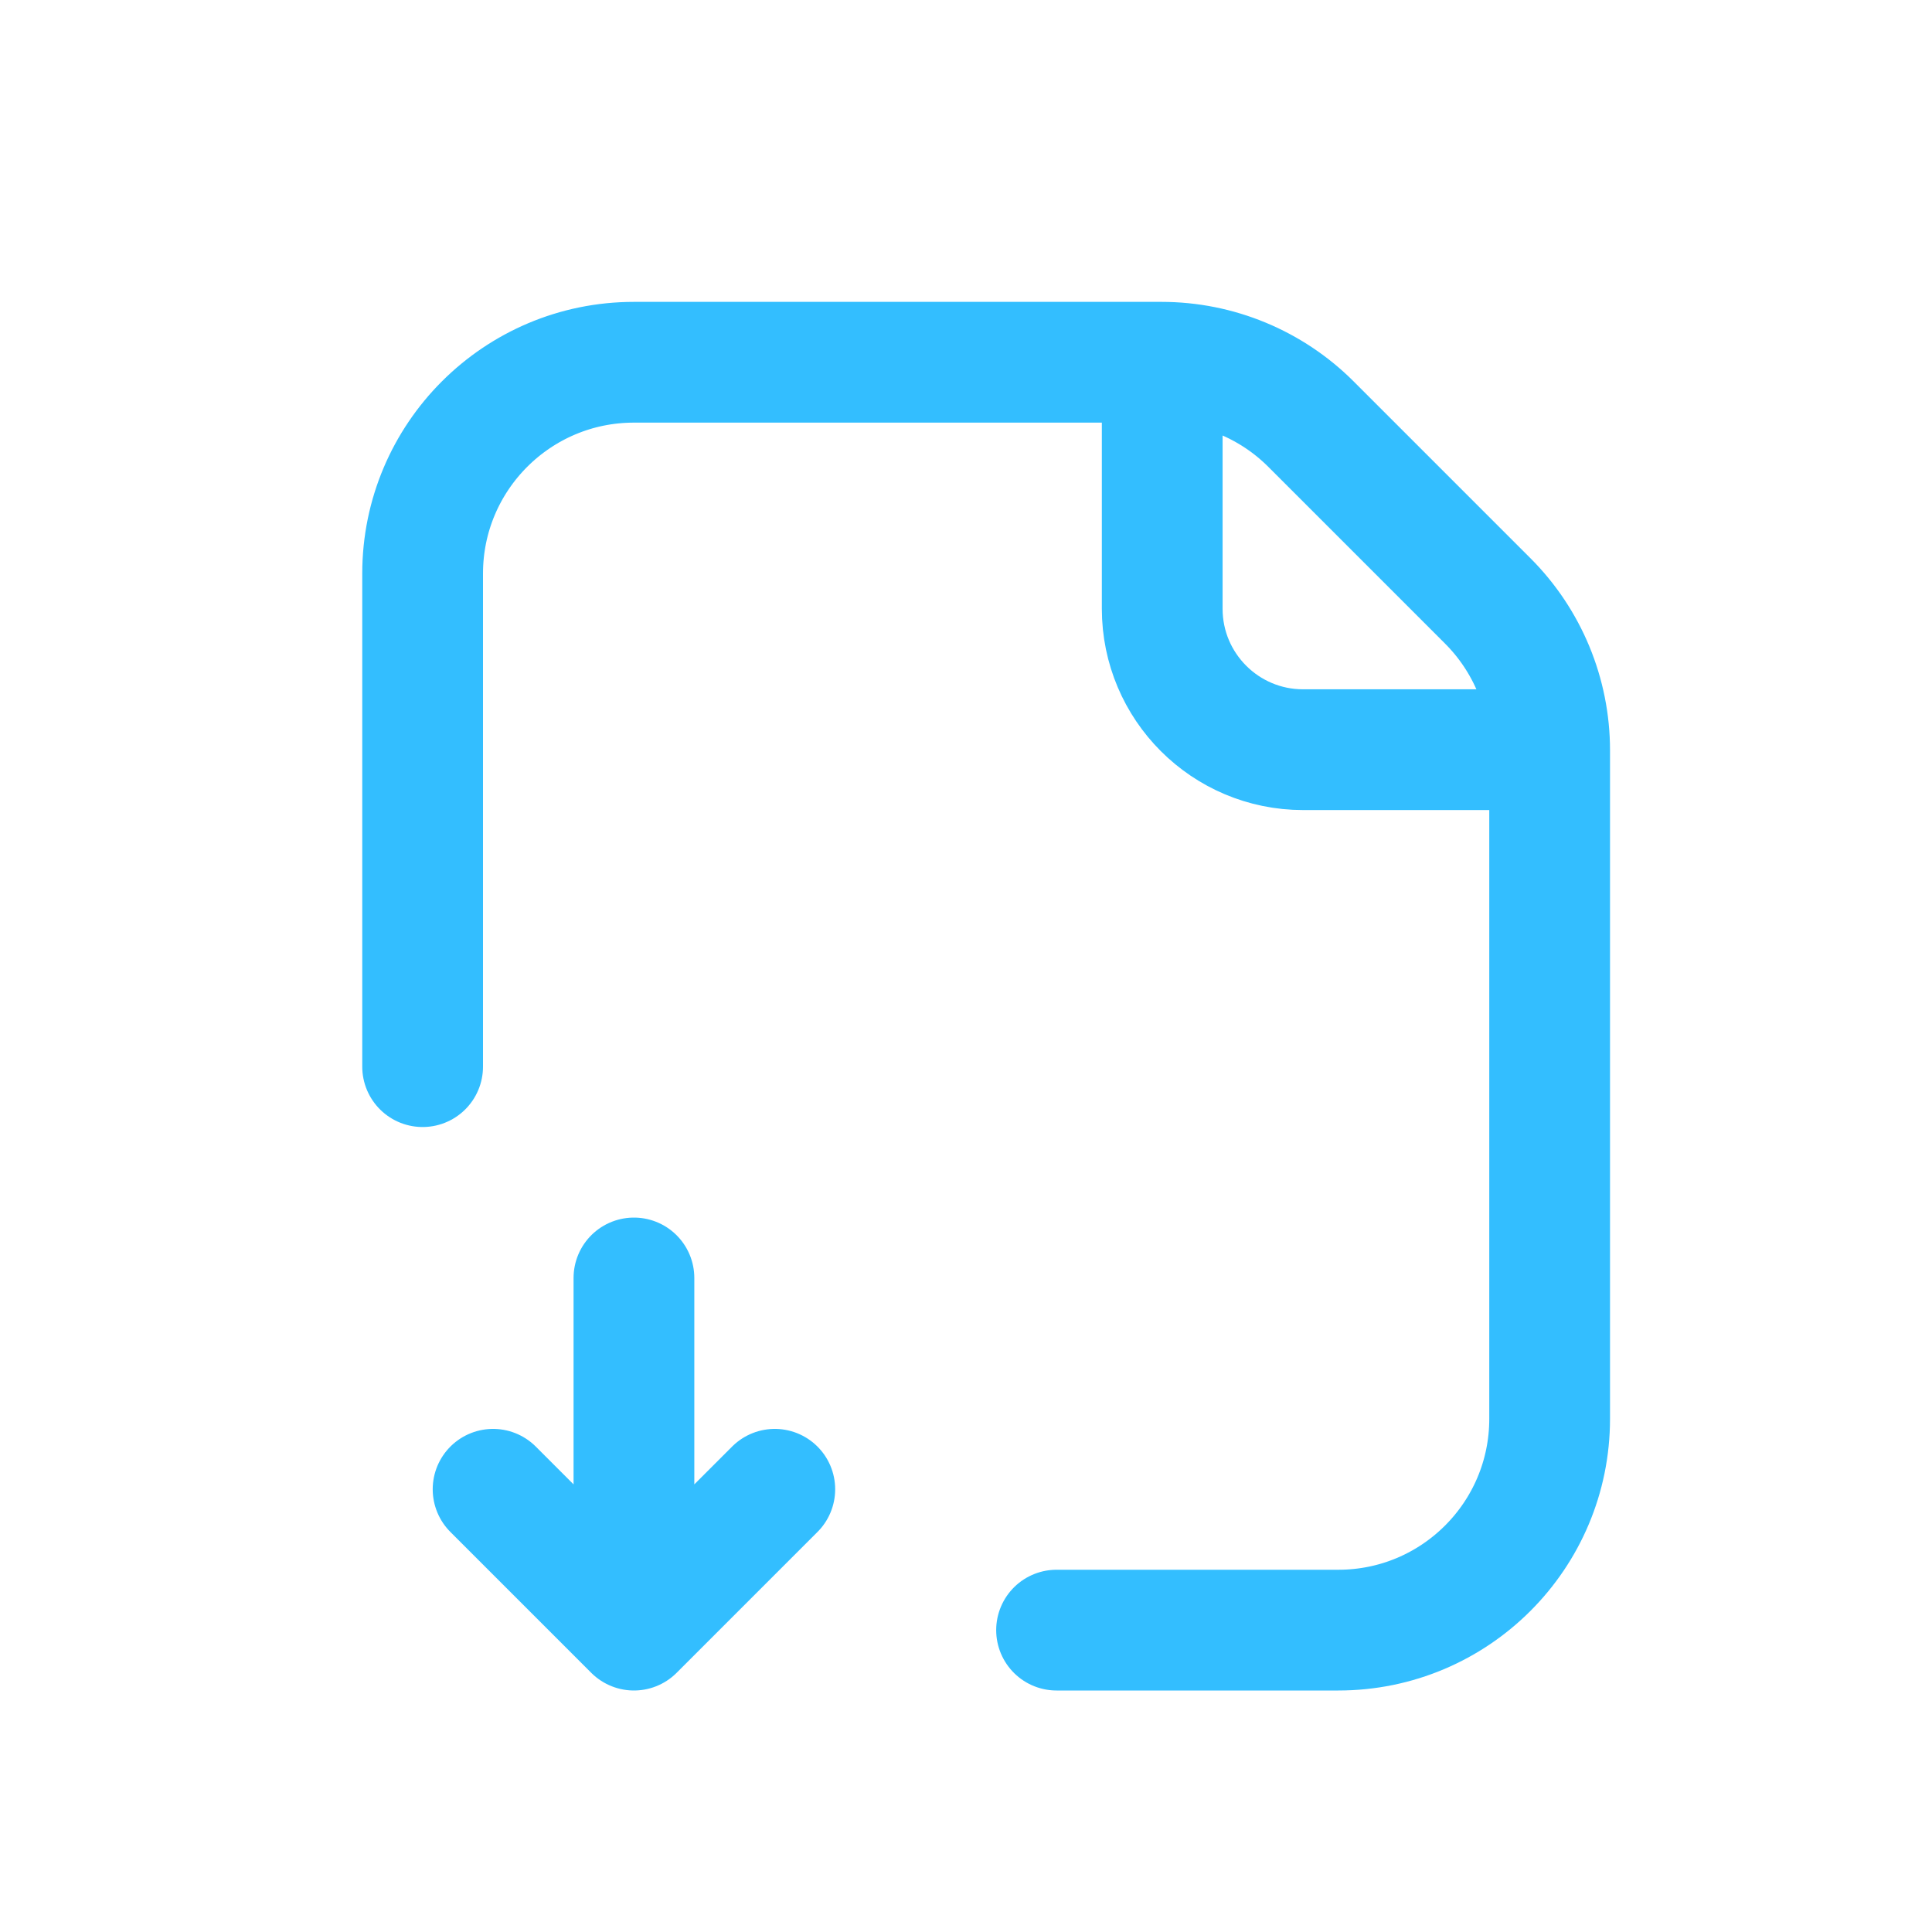
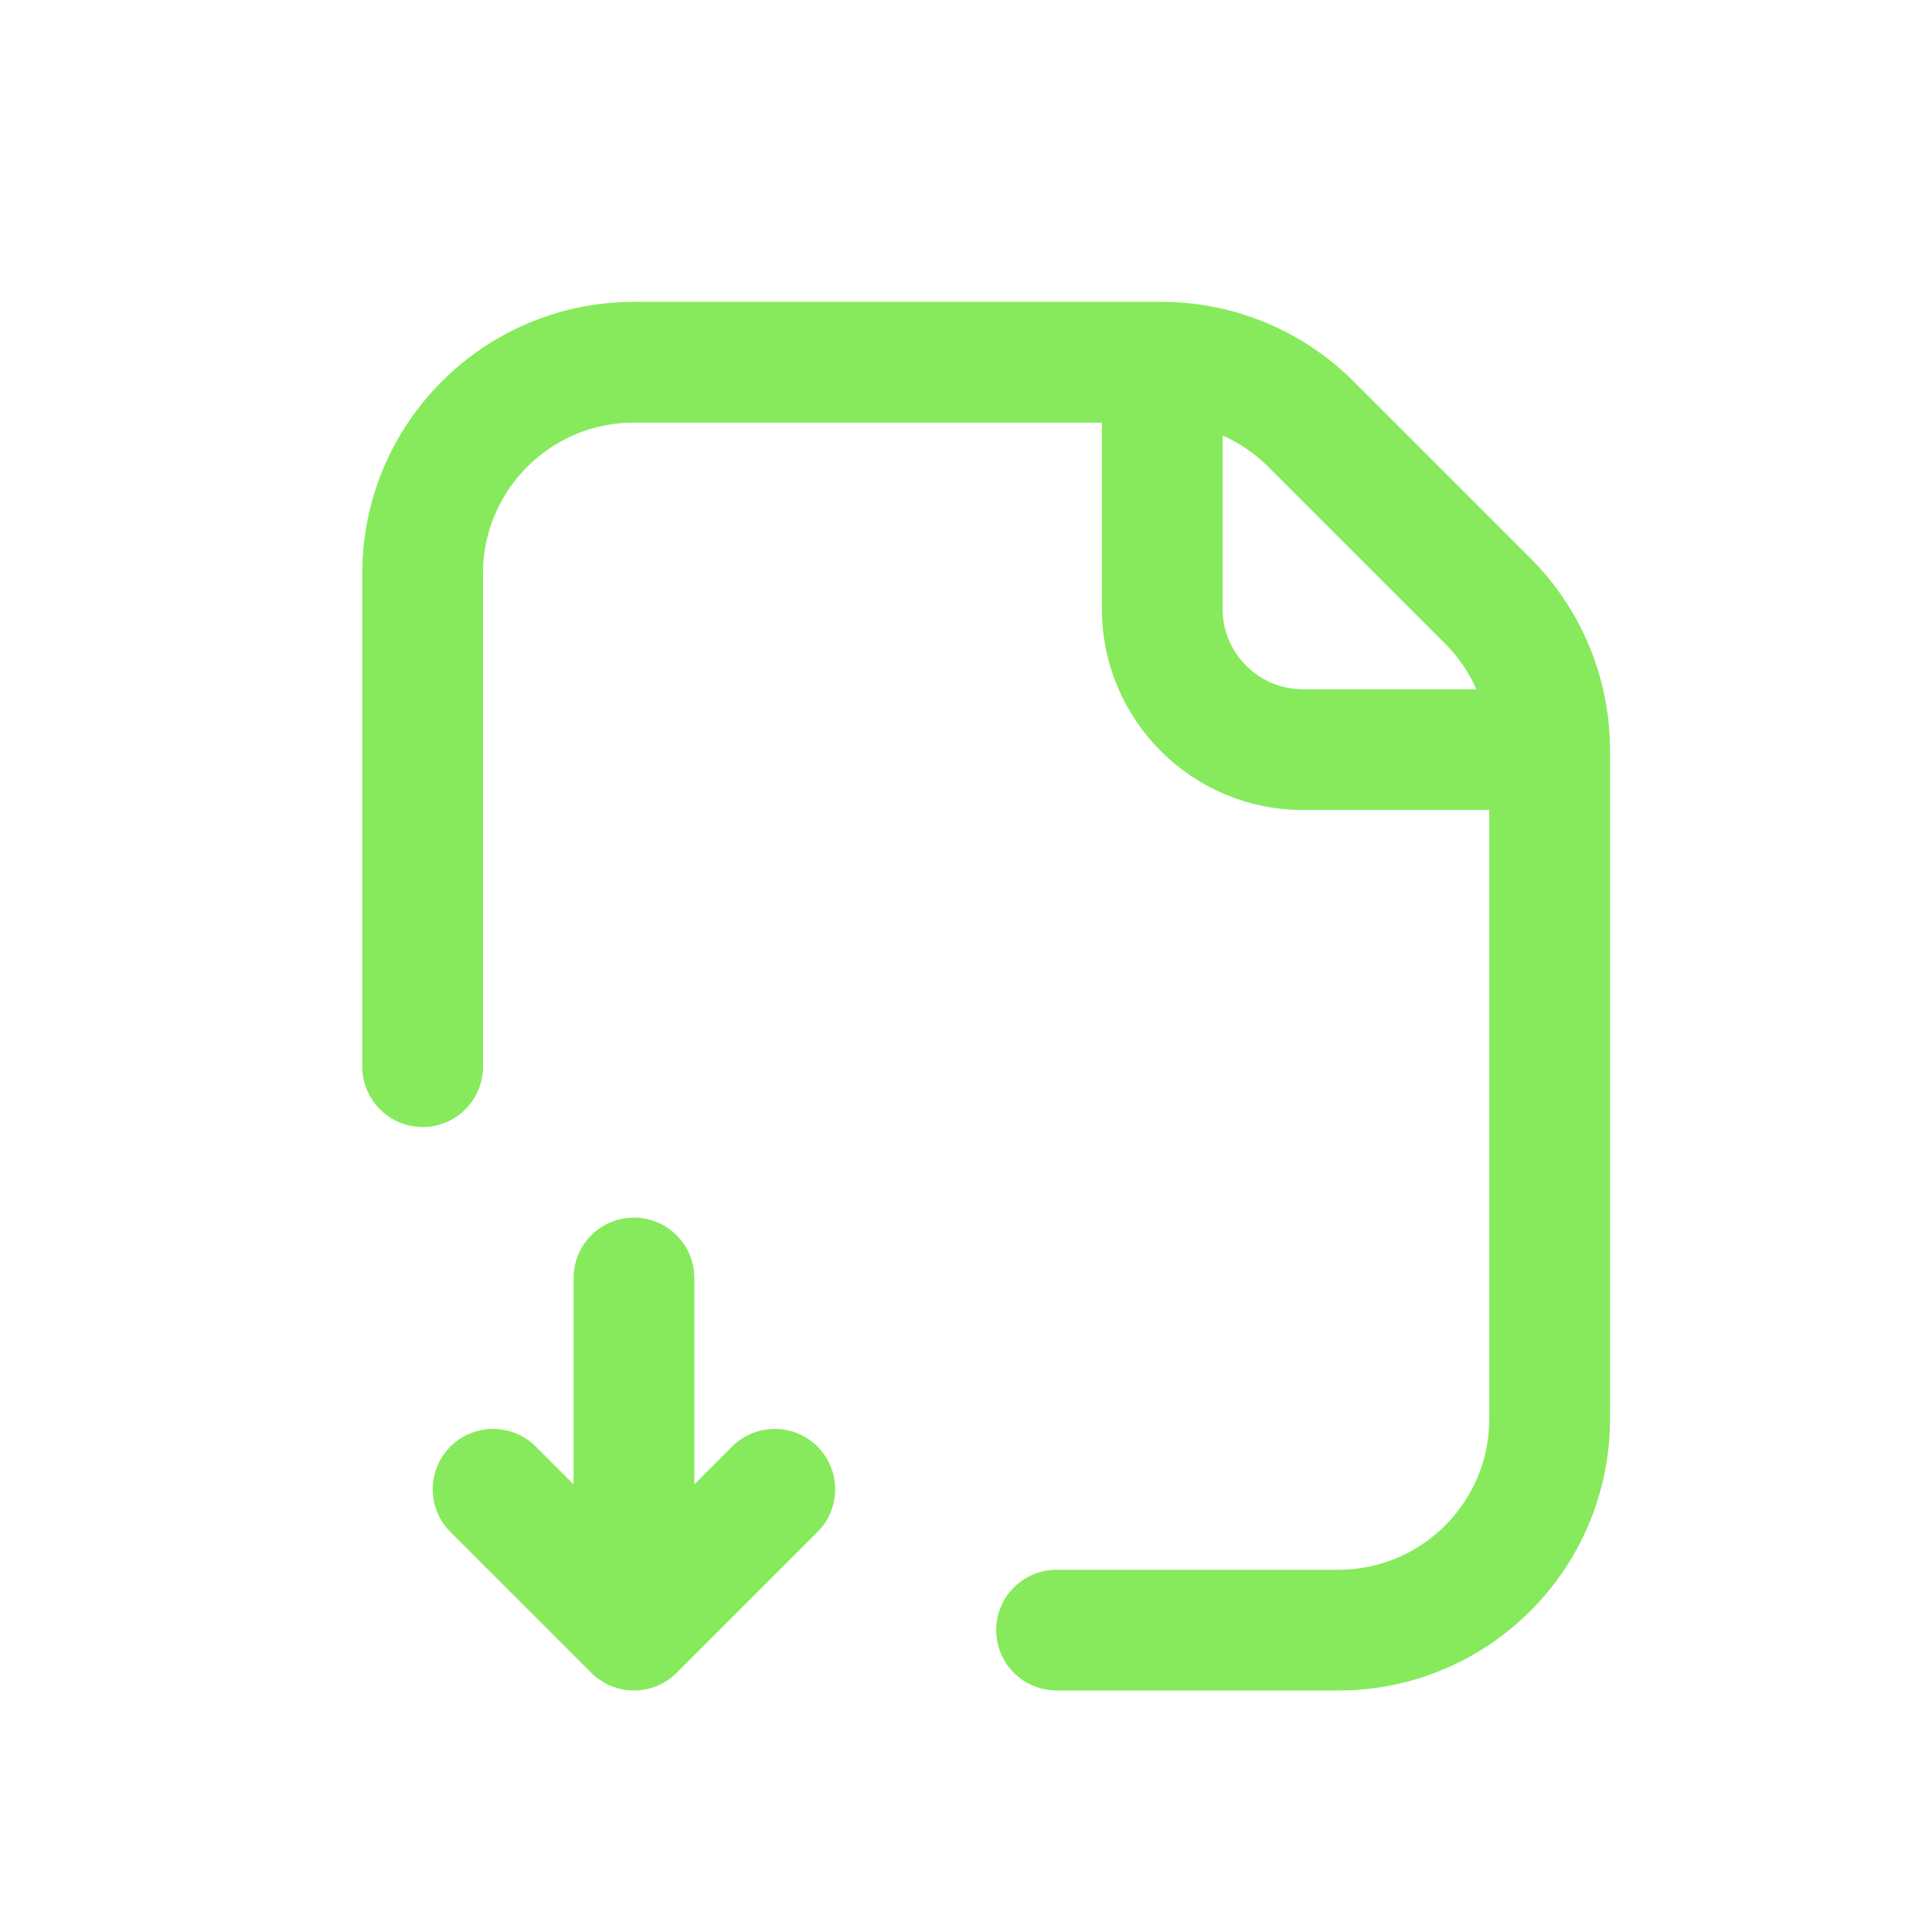
<svg xmlns="http://www.w3.org/2000/svg" width="32" height="32" viewBox="0 0 32 32" fill="none">
-   <path d="M17.5 27H22.167C24.1 27 25.667 25.433 25.667 23.5V12.428C25.667 11.499 25.298 10.609 24.642 9.953L21.714 7.025C21.058 6.369 20.167 6 19.239 6H10.5C8.567 6 7 7.567 7 9.5V17.667M25.667 12.417H21.583C20.295 12.417 19.25 11.372 19.25 10.083V6M10.5 21.167V27M10.5 27L12.833 24.667M10.5 27L8.167 24.667" stroke="#33BEFF" stroke-width="2" stroke-linecap="round" stroke-linejoin="round" />
+   <path d="M17.5 27H22.167C24.1 27 25.667 25.433 25.667 23.5V12.428C25.667 11.499 25.298 10.609 24.642 9.953L21.714 7.025C21.058 6.369 20.167 6 19.239 6H10.5C8.567 6 7 7.567 7 9.5V17.667M25.667 12.417H21.583C20.295 12.417 19.25 11.372 19.25 10.083V6M10.5 21.167V27M10.5 27L12.833 24.667M10.5 27L8.167 24.667" stroke="#87ea5c" stroke-width="2" stroke-linecap="round" stroke-linejoin="round" />
</svg>
